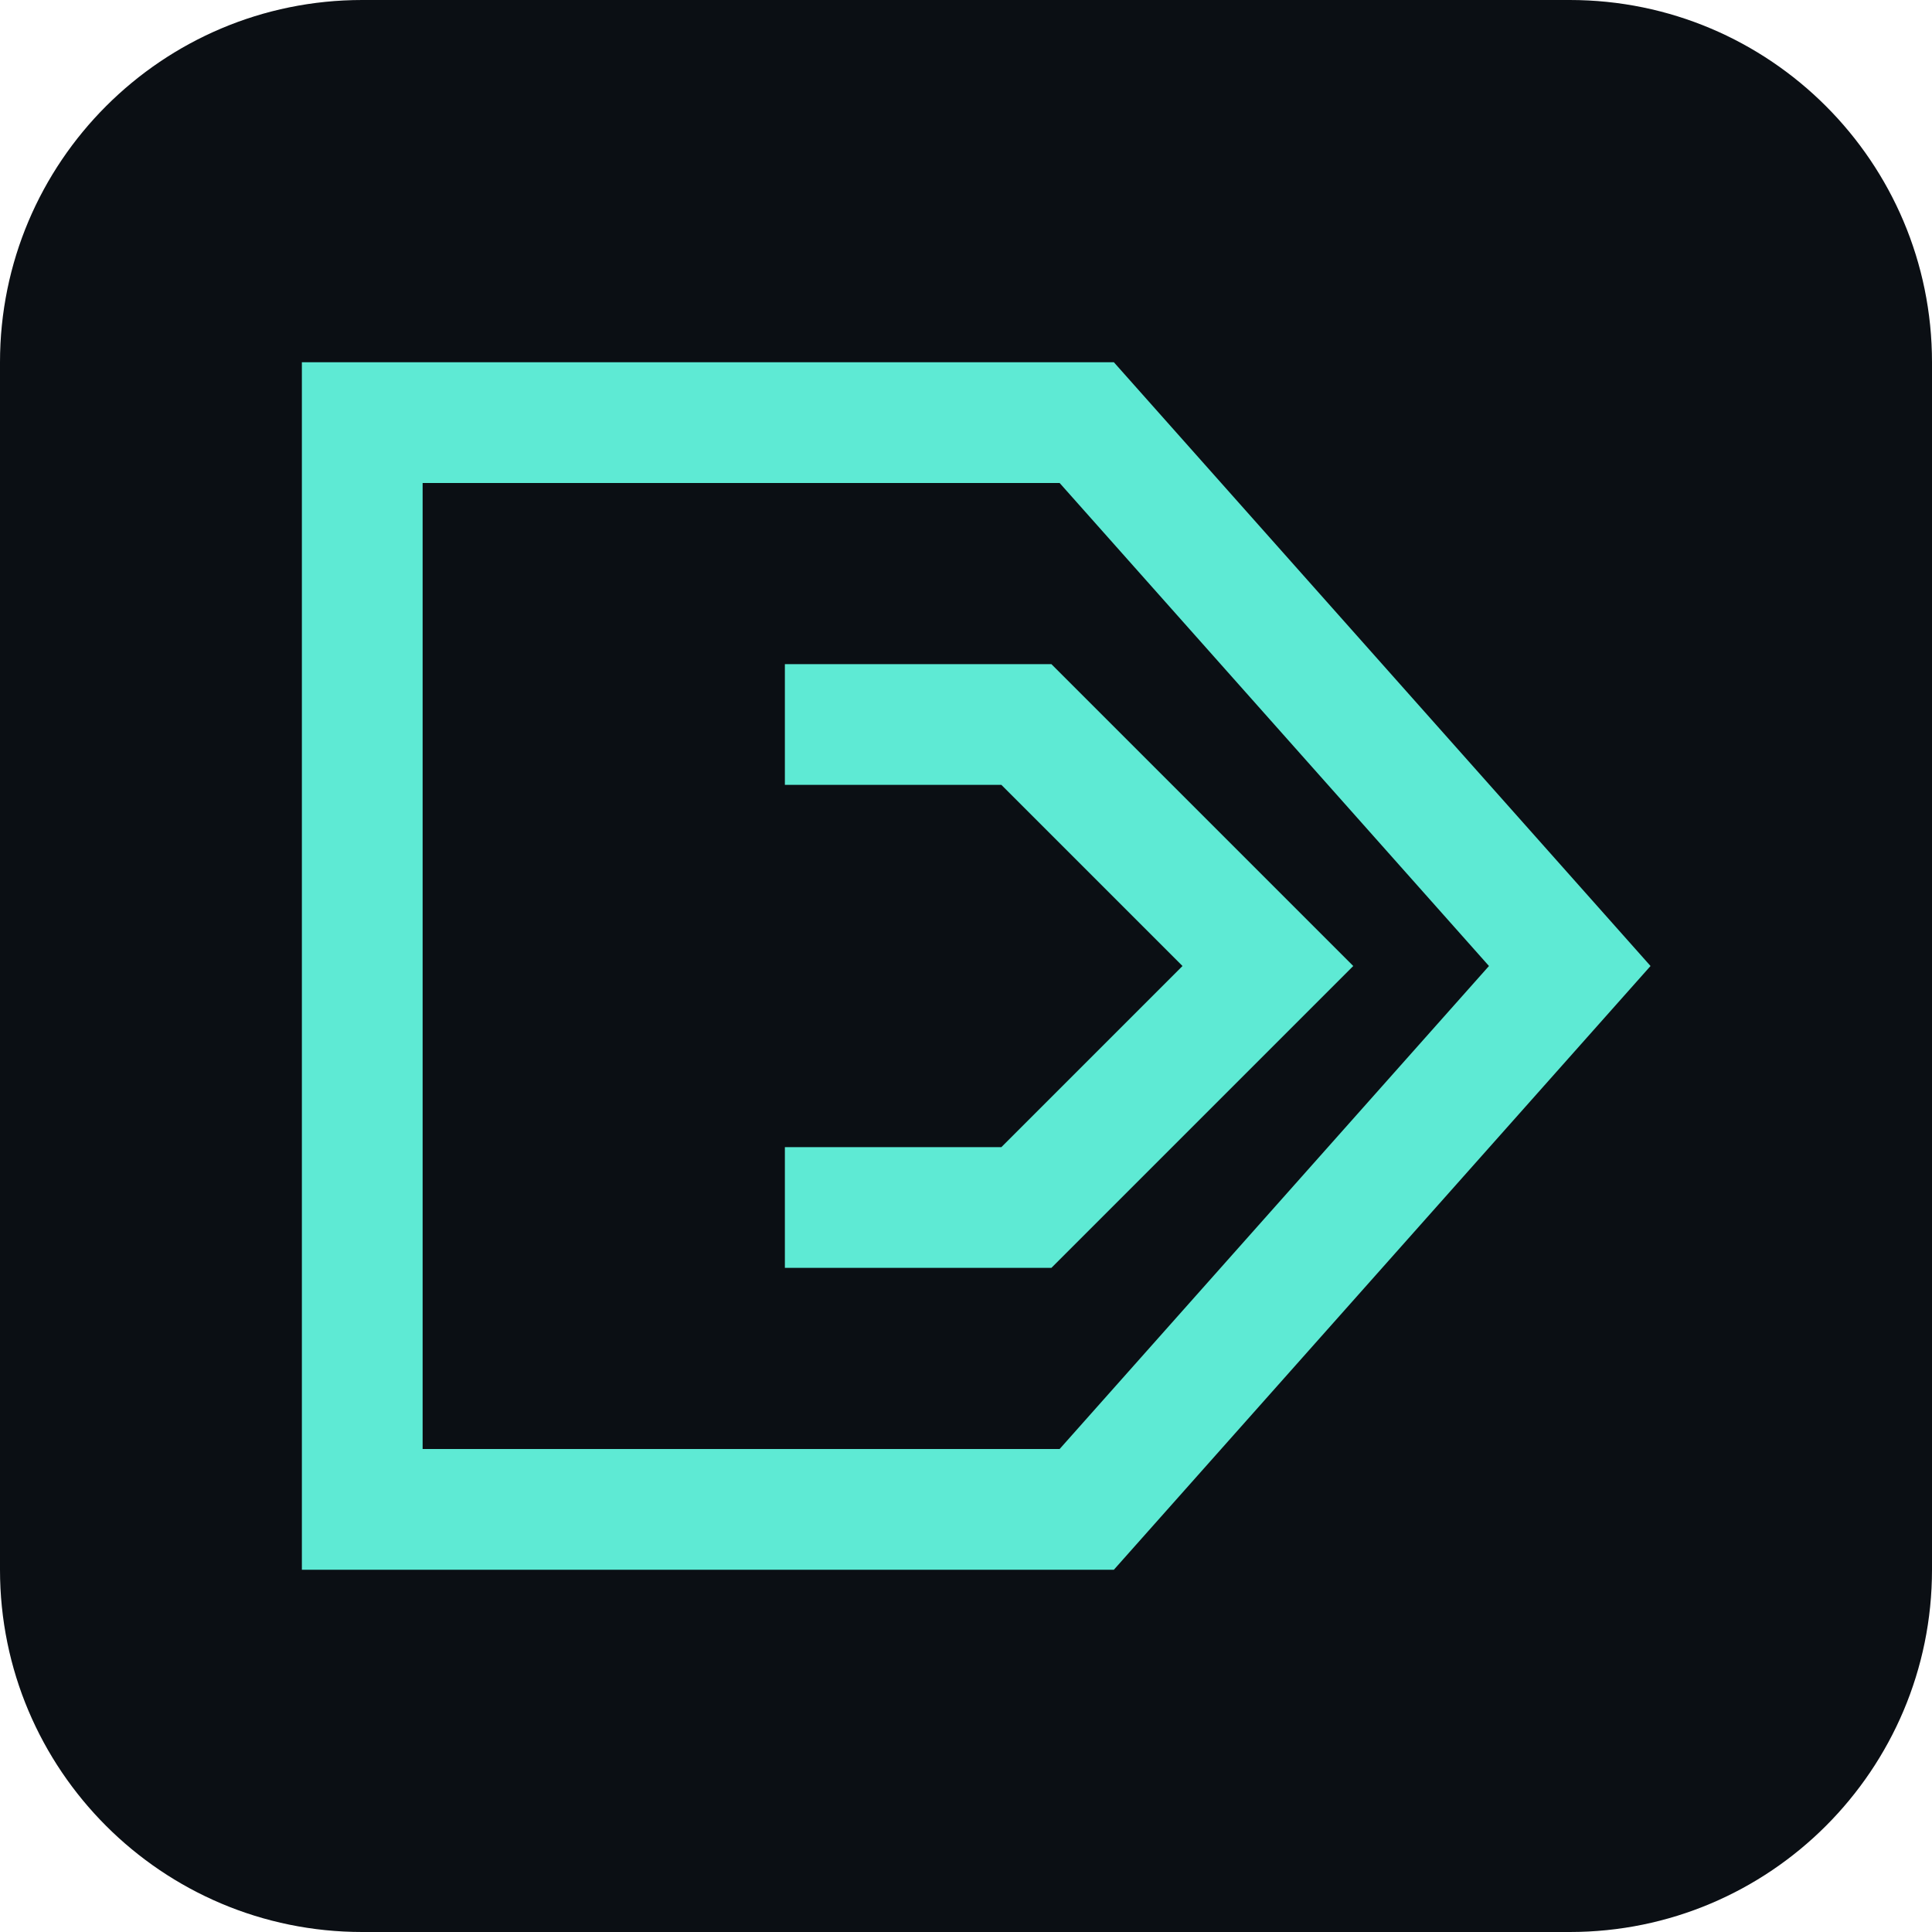
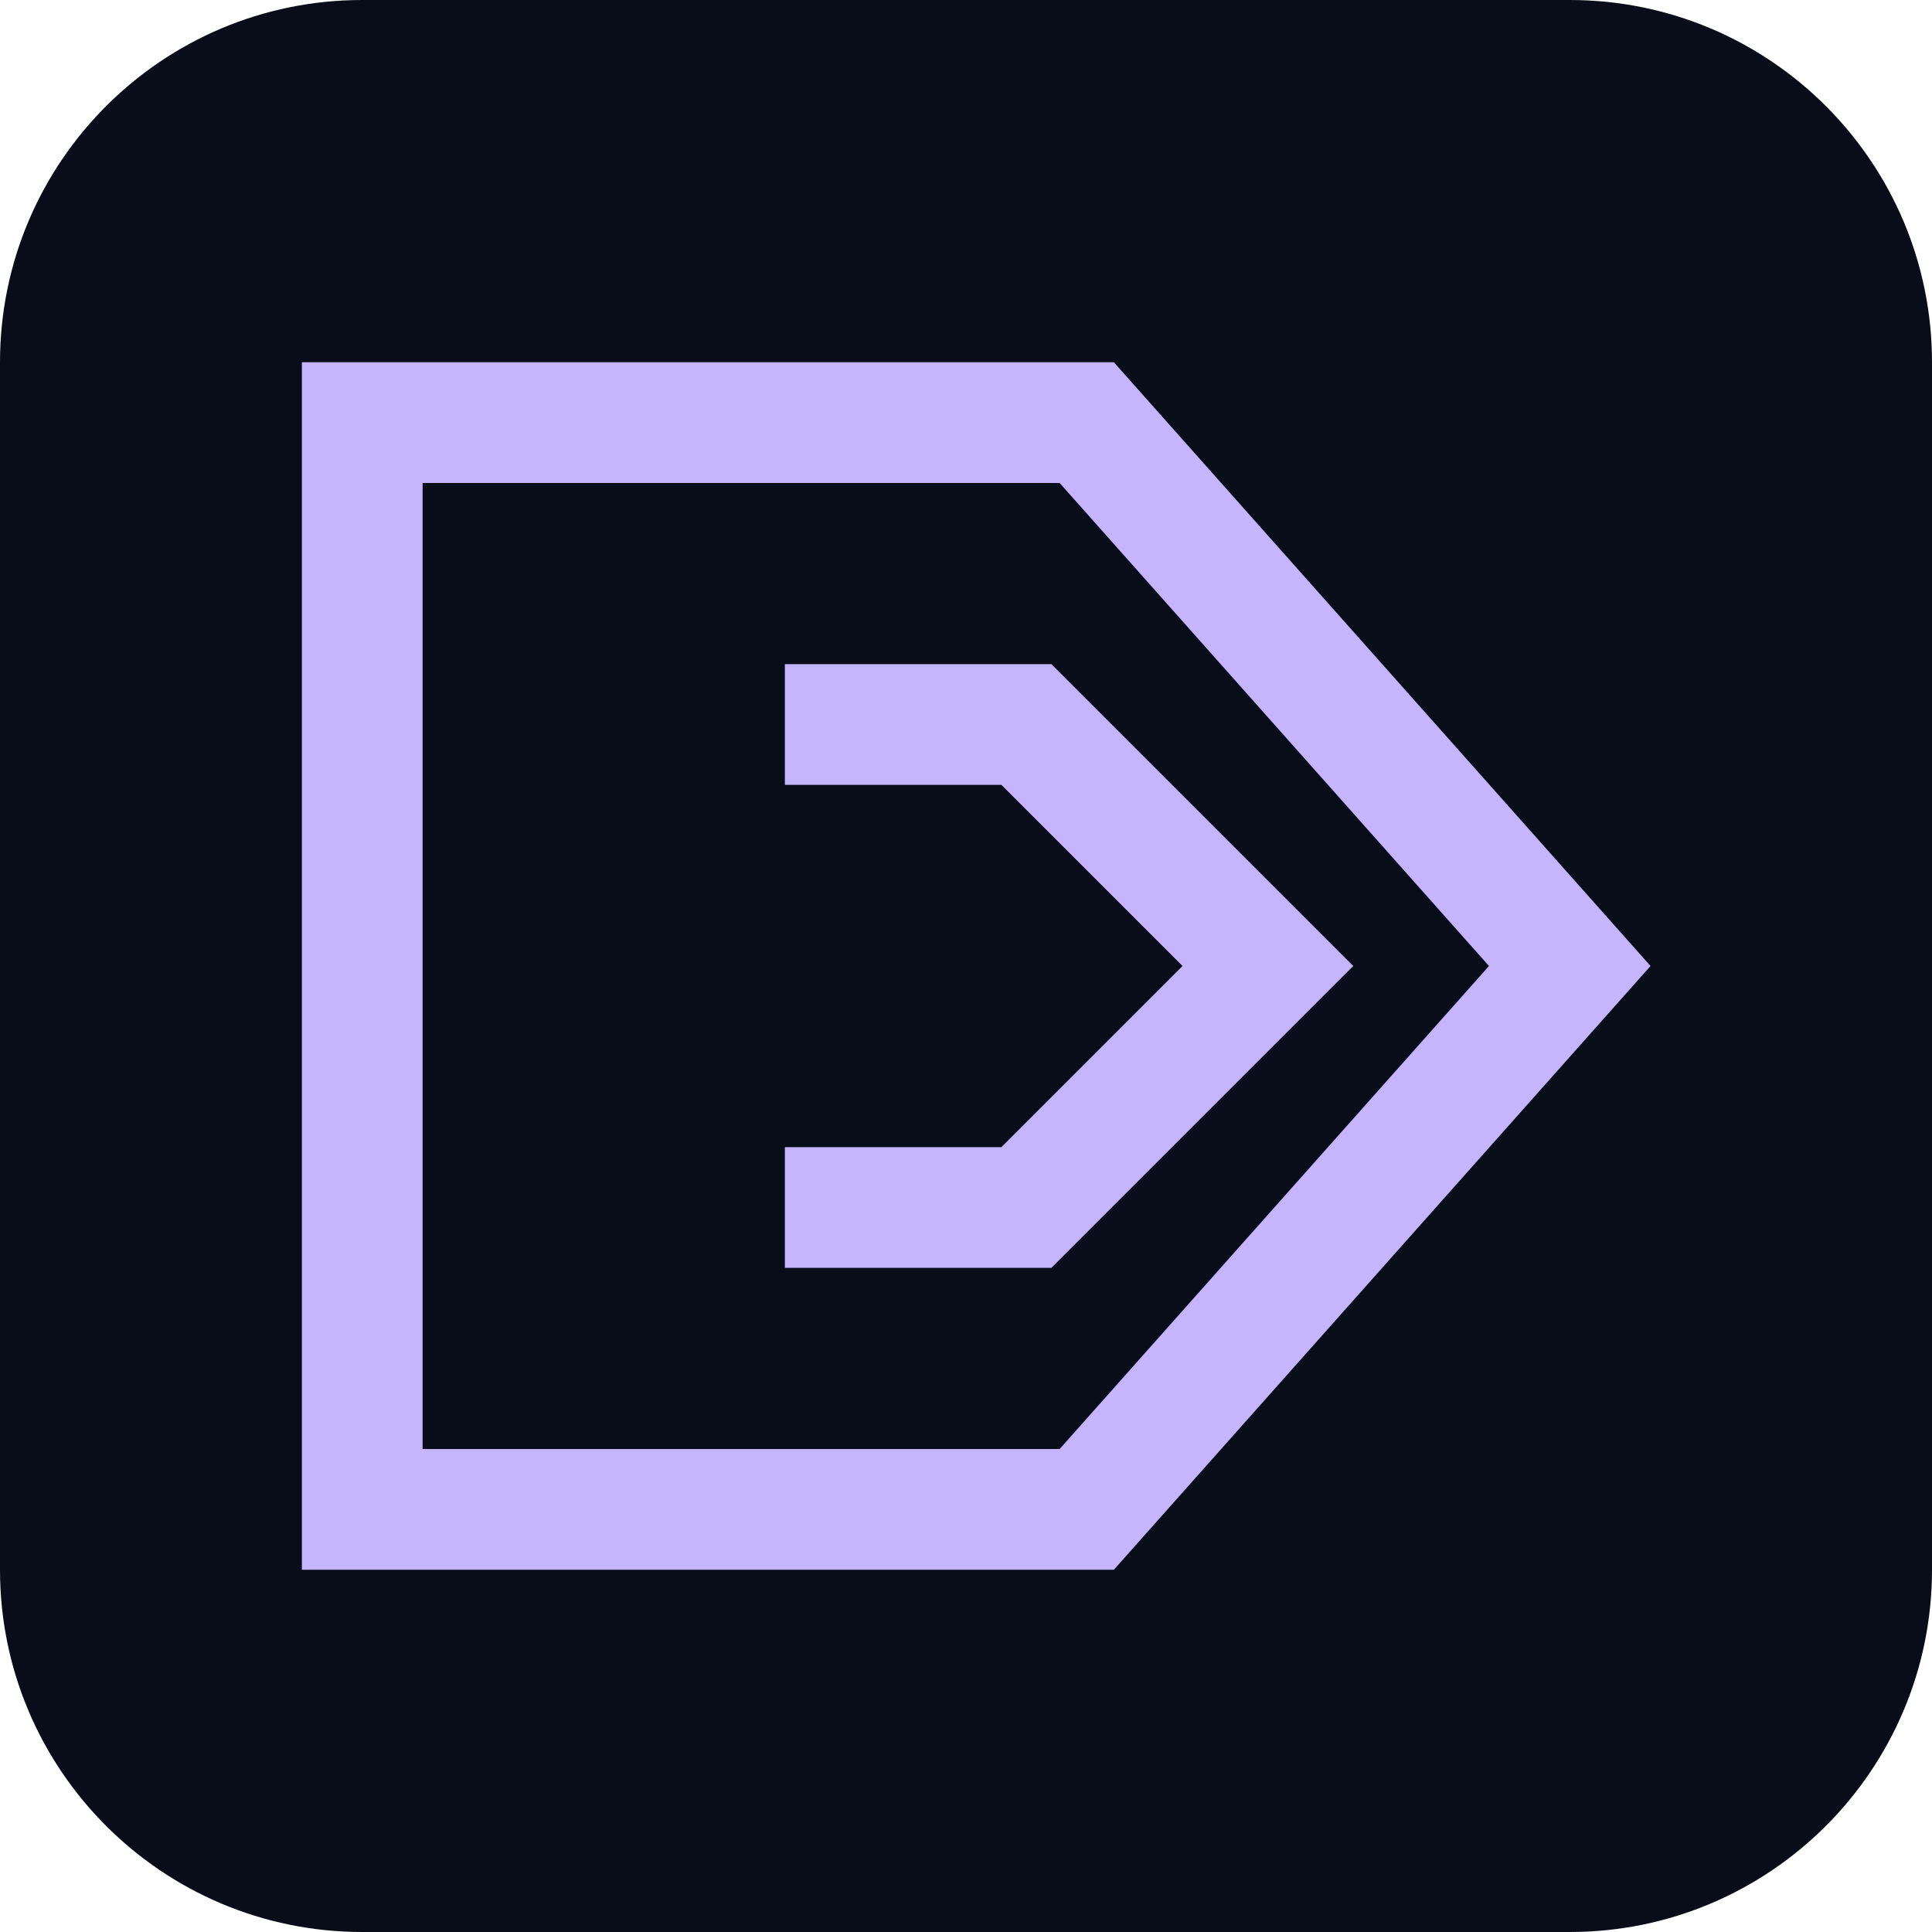
<svg xmlns="http://www.w3.org/2000/svg" viewBox="0 0 32 32">
-   <rect width="32" height="32" rx="6" fill="#0B0F14" />
-   <path d="M6 25V7h12l8 9-8 9H6zm7-5h4l4-4-4-4h-4" fill="none" stroke="#5EEAD4" stroke-width="2" />
+   <rect width="32" height="32" rx="6" fill="#090D1A" />
+   <path d="M6 25V7h12l8 9-8 9H6zm7-5h4l4-4-4-4h-4" fill="none" stroke="#C4B5FD" stroke-width="2" />
</svg>
